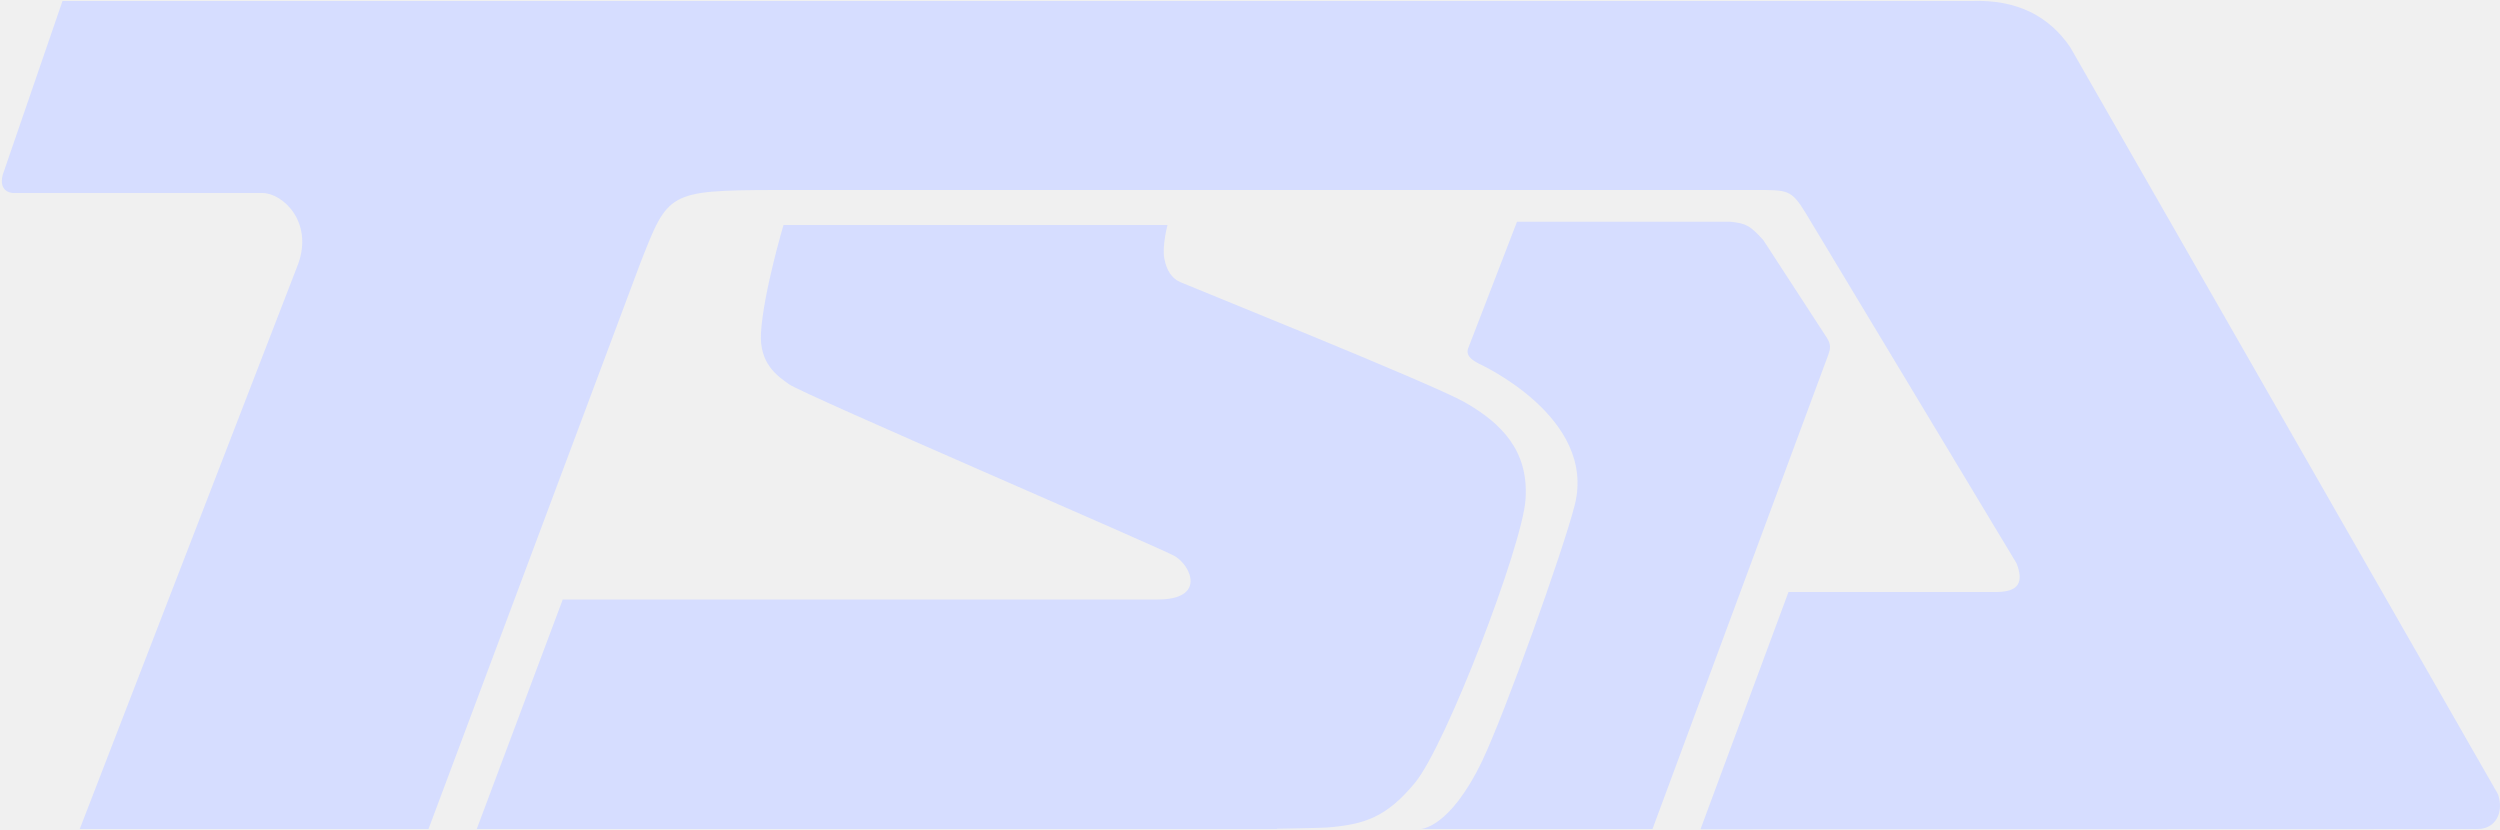
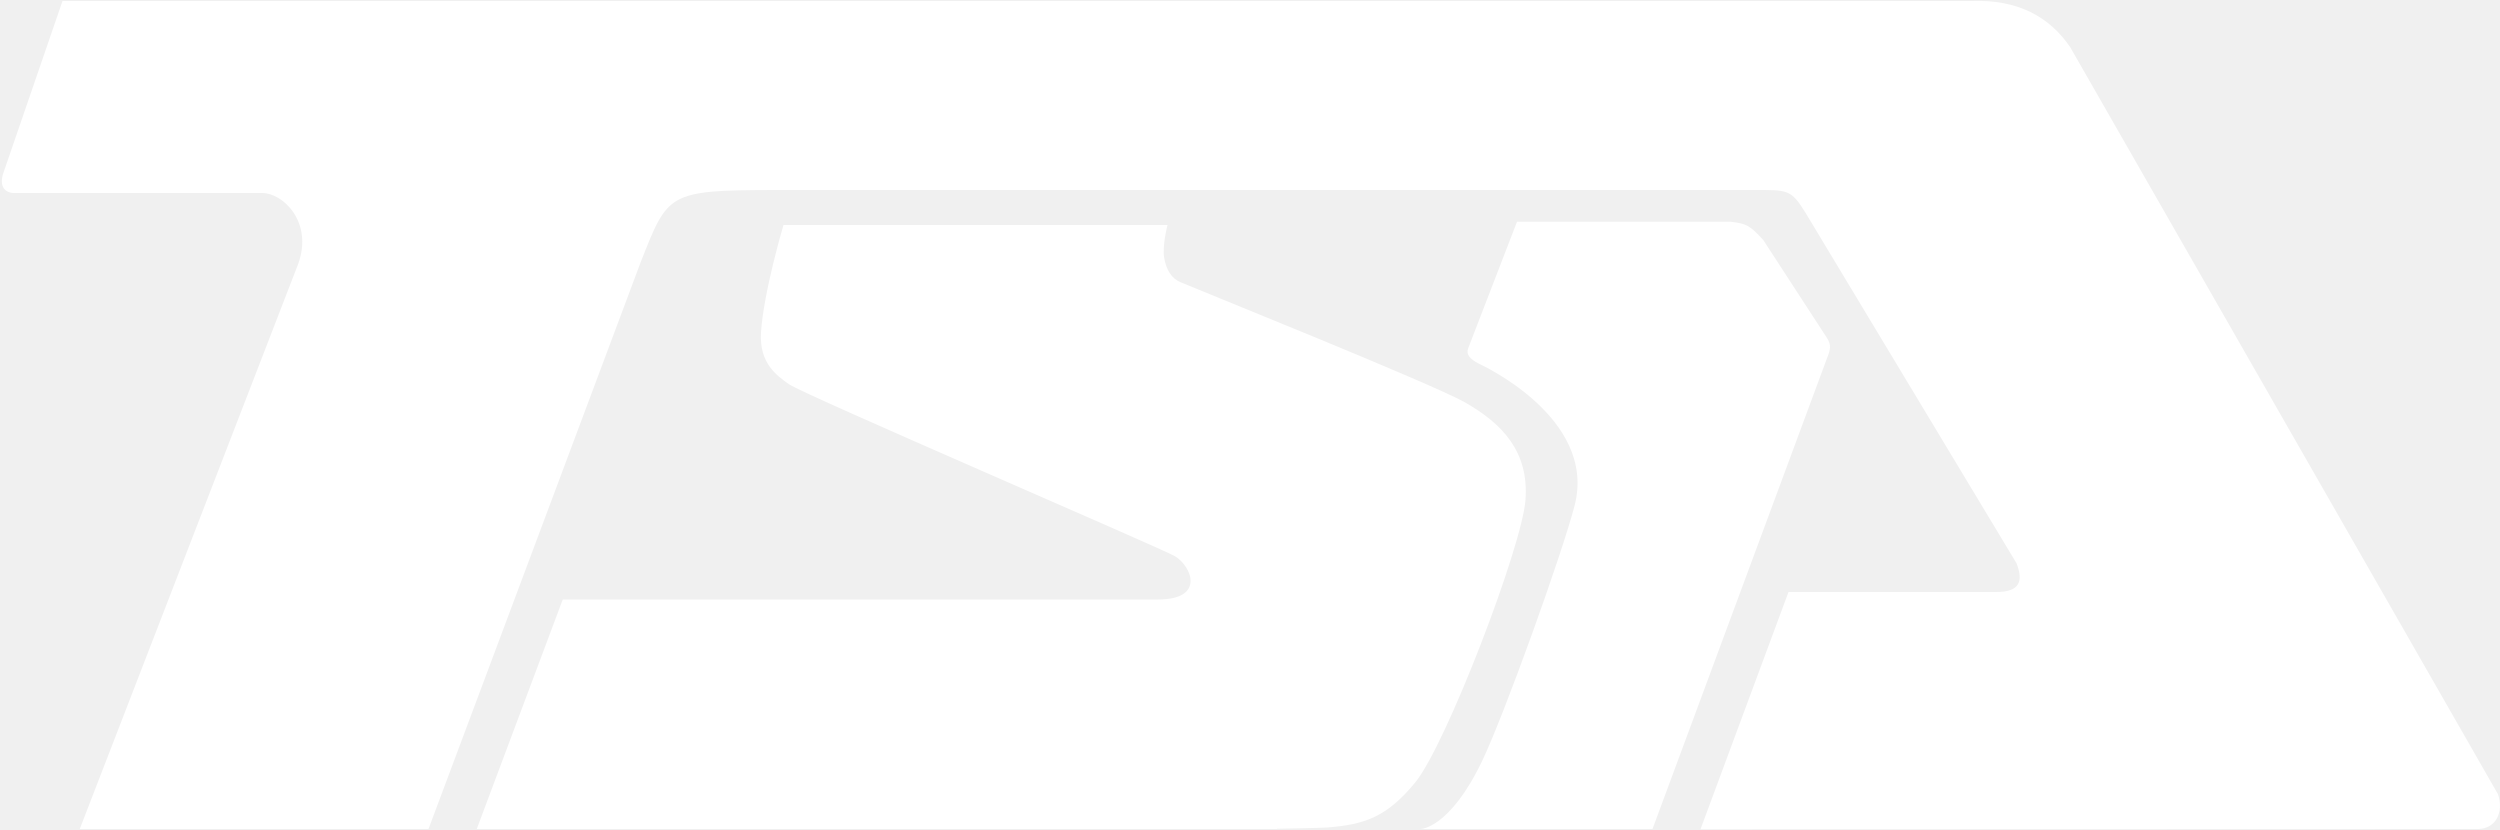
<svg xmlns="http://www.w3.org/2000/svg" version="1.1" id="Layer_1" x="0px" y="0px" viewBox="0 0 1000 332" style="enable-background:new 0 0 1000 332;" xml:space="preserve">
  <style type="text/css">
- 	.st0{fill:#D6DDFF;}
+ 	.st0{fill:#FFFFFF;}
</style>
  <g>
    <path id="svgInternalID" class="st0" d="M1.1,69.9c-1.9,7.3,4.2,7.3,4.2,7.3c-6.1,0,99.6,0,99.6,0c8.2,0,20.4,11.5,14.4,28.3   L31.9,331.6h139.5l84.9-226.8C267.2,77.2,267,76.1,309.7,76h392c13.4,0,14.7-0.3,20.5,9.1l84.4,140.2c2.9,7.4,1.1,11.5-8.1,11.5   h-83.1l-35.2,94.9l311.1-0.1c6.8-0.1,10.4-6.5,7.9-13.9L828.1,18.9c-8.3-12.2-21-19.2-39.5-18.5h-12.5H35.8H25L1.1,69.9z" />
    <path id="svgInternalID_1_" class="st0" d="M568.2,331.6c0,0,11.6,0,24.7-27.3c9-18.9,32.1-83.2,37-102.3   c8.9-35.2-38.3-56.5-38.3-56.5c-3.9-2-5.1-3.8-4.4-6l19.6-50.8h85.4c6.3,0.7,7.7,1.4,13.1,7.3l25.5,39.2c1.8,2.9,1.4,4.5,0,8.1   L661,331.6H568.2z" />
-     <path id="svgInternalID_2_" class="st0" d="M510.8,331.5c0,0,17.3-0.3,20.1-0.5c14.9-1.2,23.7-4.1,35.1-17.9   c12.4-15,42.9-94.7,44.2-113.2c1.4-19.4-9.4-30.5-24.3-39c-13.2-7.5-110.6-46.6-113.9-48.1s-5.4-4.6-6.3-9.5S467,90,467,90H313.4   c0,0-8,26.9-9,43c-0.8,12.5,6.6,17.4,11.2,20.7c6,4.2,149.5,65.8,154.4,68.8c6.6,4,12.3,17.3-6.9,17.3h-238l-34.4,91.8h320.1V331.5   z" />
+     <path id="svgInternalID_2_" class="st0" d="M510.8,331.5c0,0,17.3-0.3,20.1-0.5c14.9-1.2,23.7-4.1,35.1-17.9   c12.4-15,42.9-94.7,44.2-113.2c1.4-19.4-9.4-30.5-24.3-39c-13.2-7.5-110.6-46.6-113.9-48.1s-5.4-4.6-6.3-9.5S467,90,467,90H313.4   c0,0-8,26.9-9,43c-0.8,12.5,6.6,17.4,11.2,20.7c6,4.2,149.5,65.8,154.4,68.8c6.6,4,12.3,17.3-6.9,17.3h-238l-34.4,91.8h320.1   L510.8,331.5L510.8,331.5z" />
  </g>
</svg>
